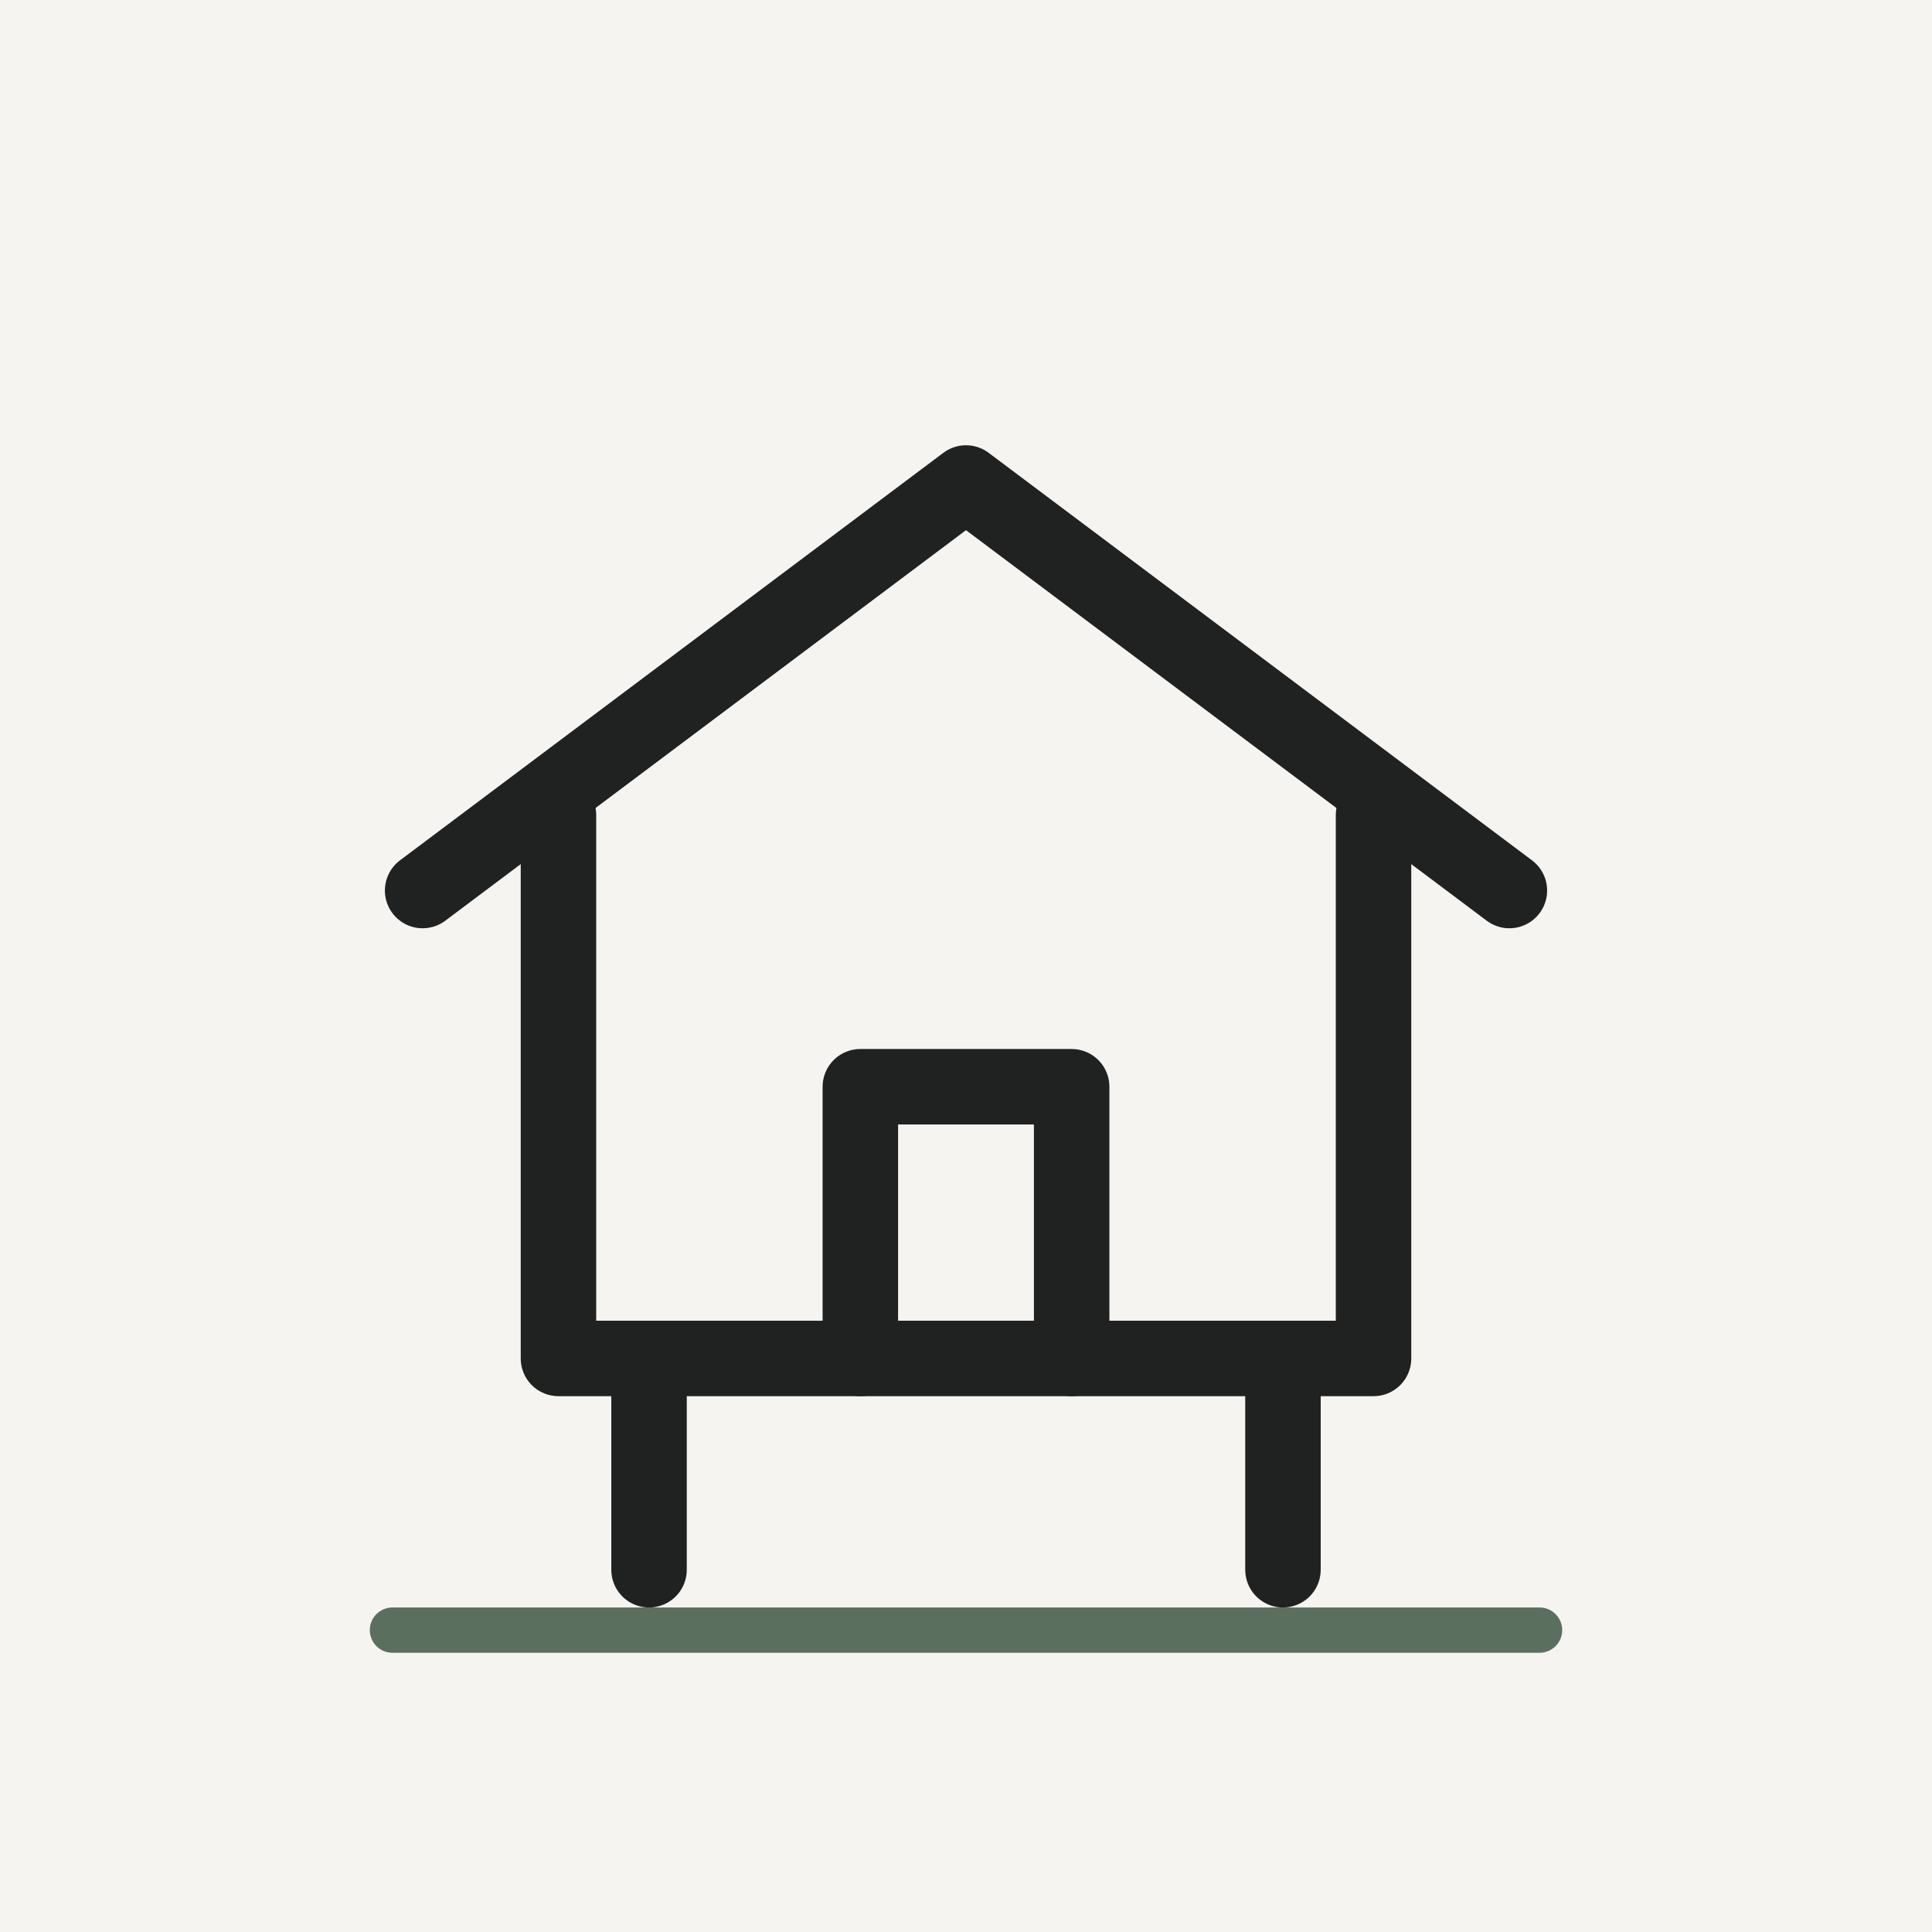
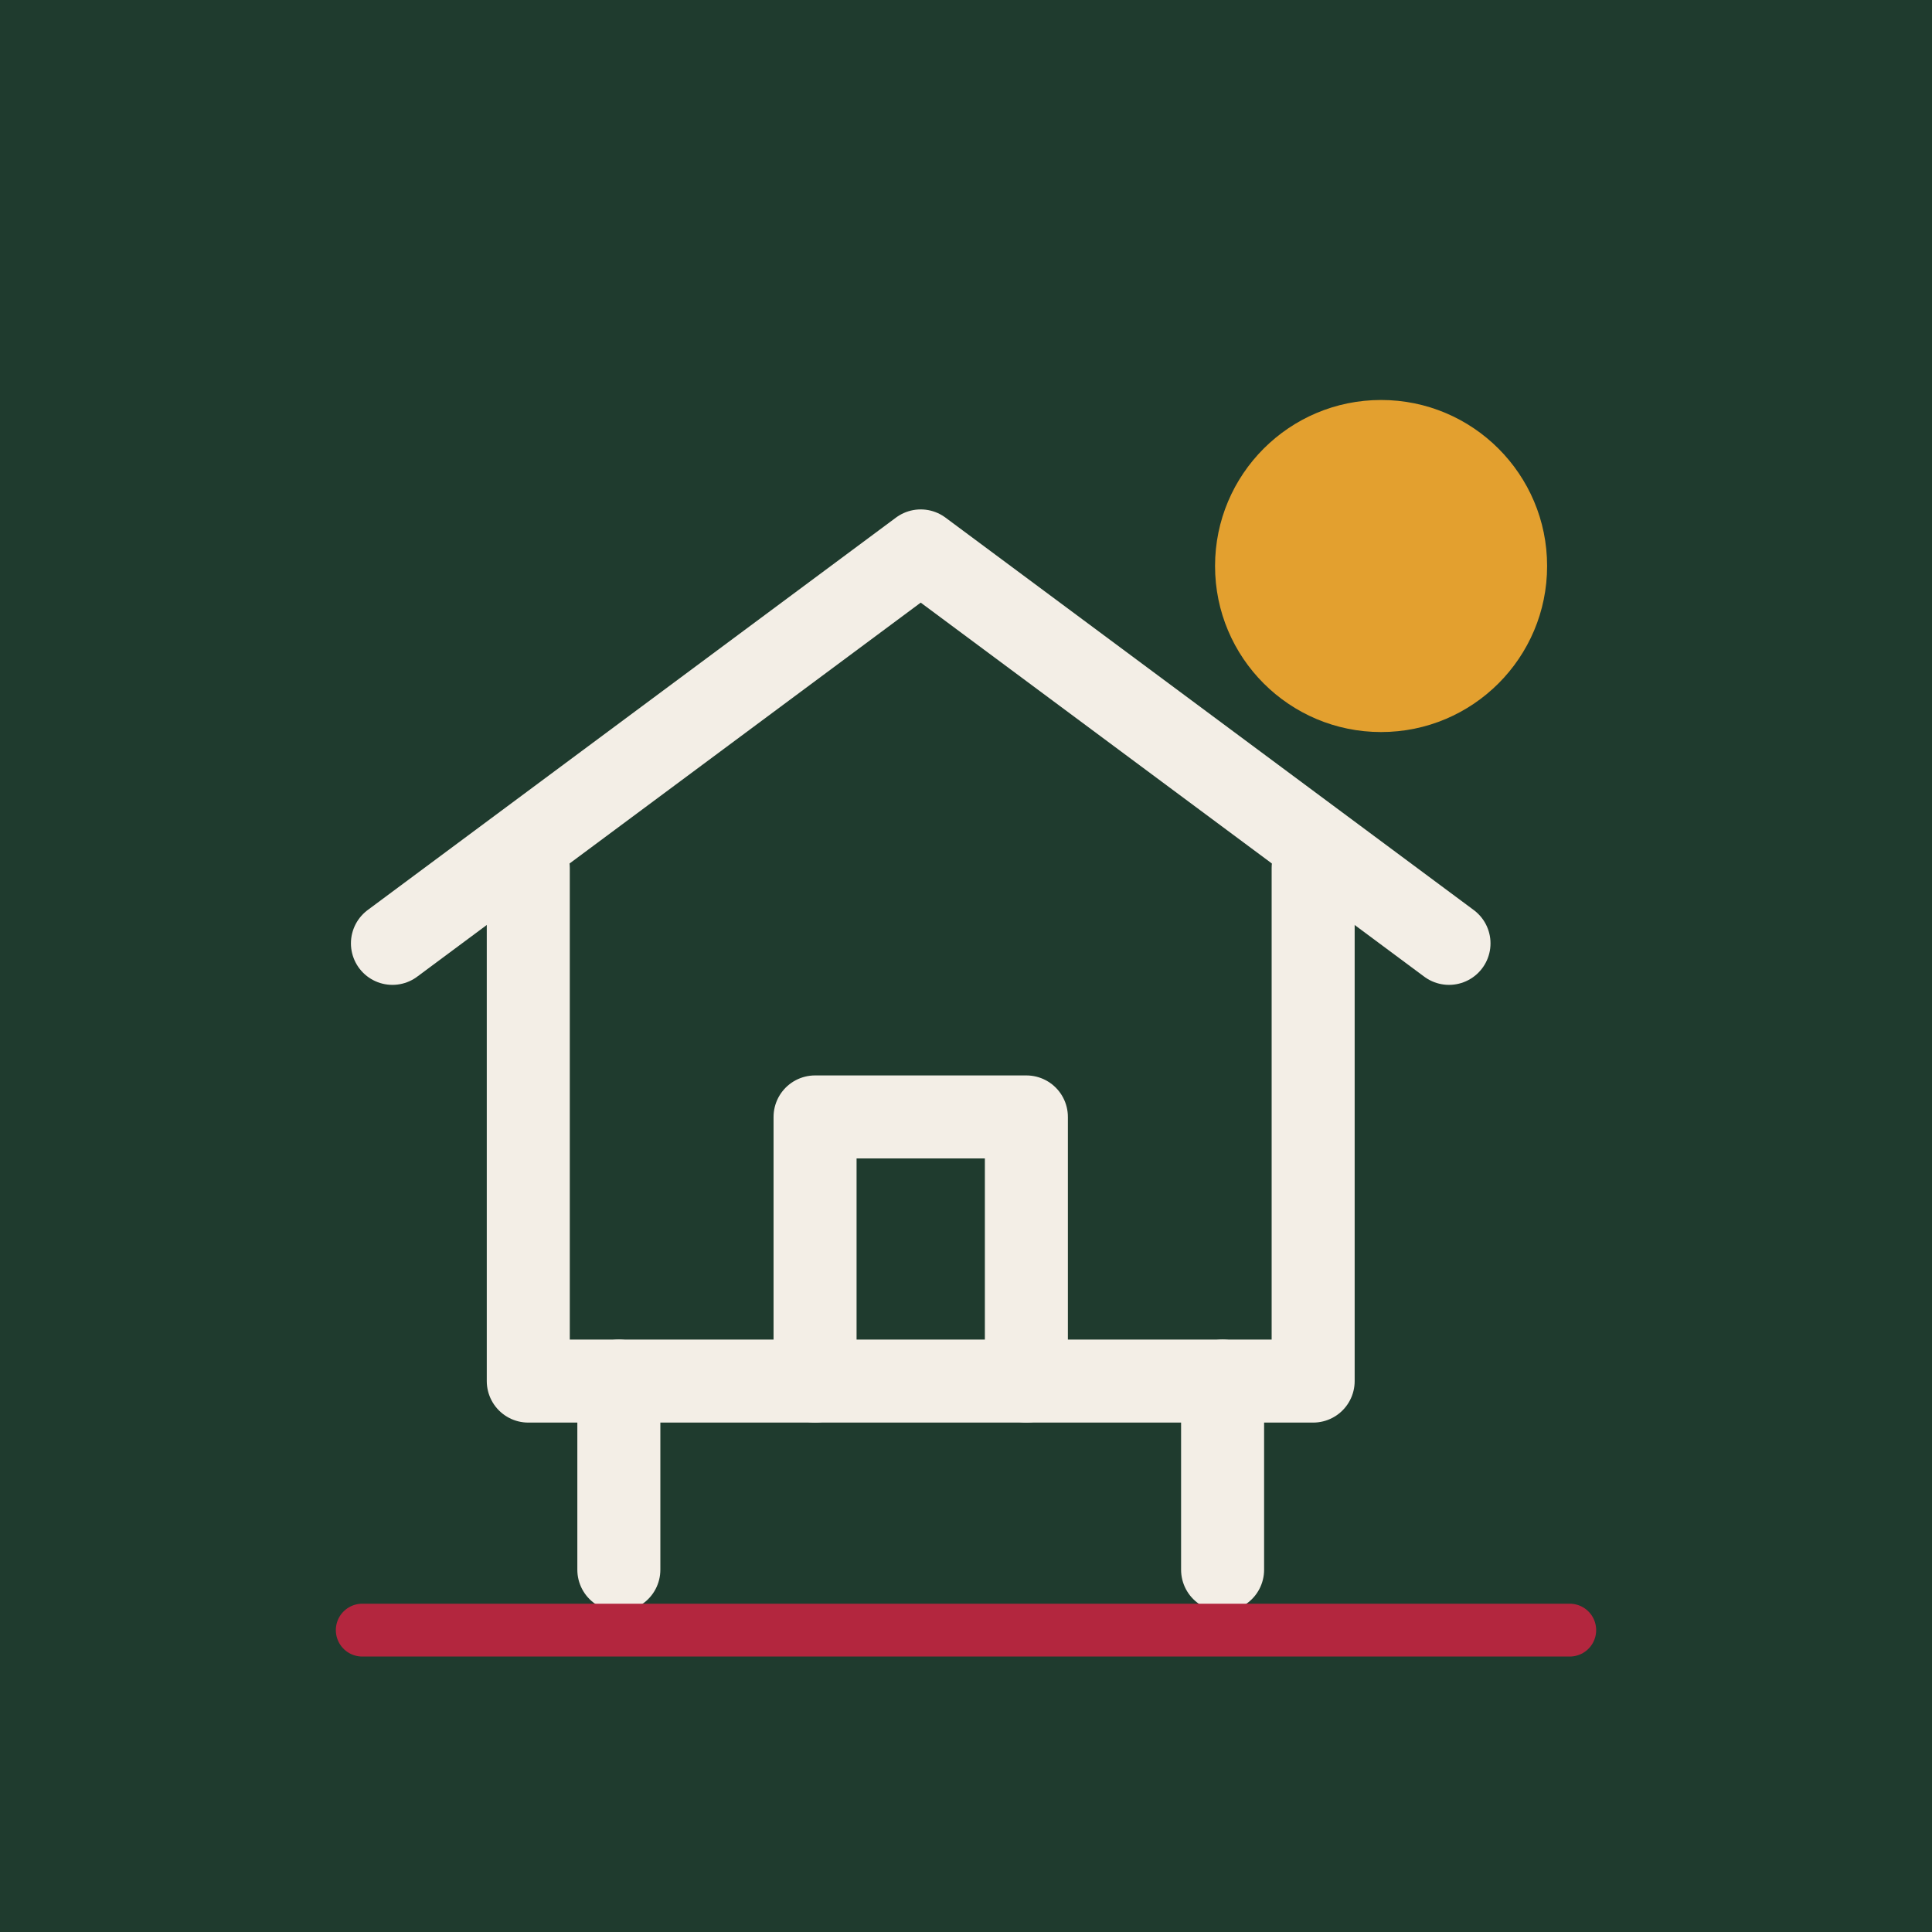
<svg xmlns="http://www.w3.org/2000/svg" viewBox="0 0 512 512">
-   <rect width="512" height="512" fill="#f5f4f1" />
-   <g fill="none" stroke="#1f2220" stroke-width="20" stroke-linecap="round" stroke-linejoin="round">
-     <path d="M112 236 256 128l144 108" />
-     <path d="M148 216v144h216V216" />
-     <path d="M228 360v-72h56v72" />
-     <path d="M172 360v56M340 360v56" />
+   <rect width="512" height="512" fill="#1f3b2e" />
+   <circle cx="366" cy="150" r="44" fill="#e3a02f" />
+   <g fill="none" stroke="#f3eee6" stroke-width="22" stroke-linecap="round" stroke-linejoin="round">
+     <path d="M104 250 244 146l140 104" />
+     <path d="M140 230v136h208V230" />
+     <path d="M216 366v-70h56v70" />
+     <path d="M164 366v50M324 366v50" />
  </g>
-   <path d="M104 432h304" stroke="#5b6f5e" stroke-width="12" stroke-linecap="round" />
+   <path d="M96 432h320" stroke="#b3263e" stroke-width="14" stroke-linecap="round" />
</svg>
